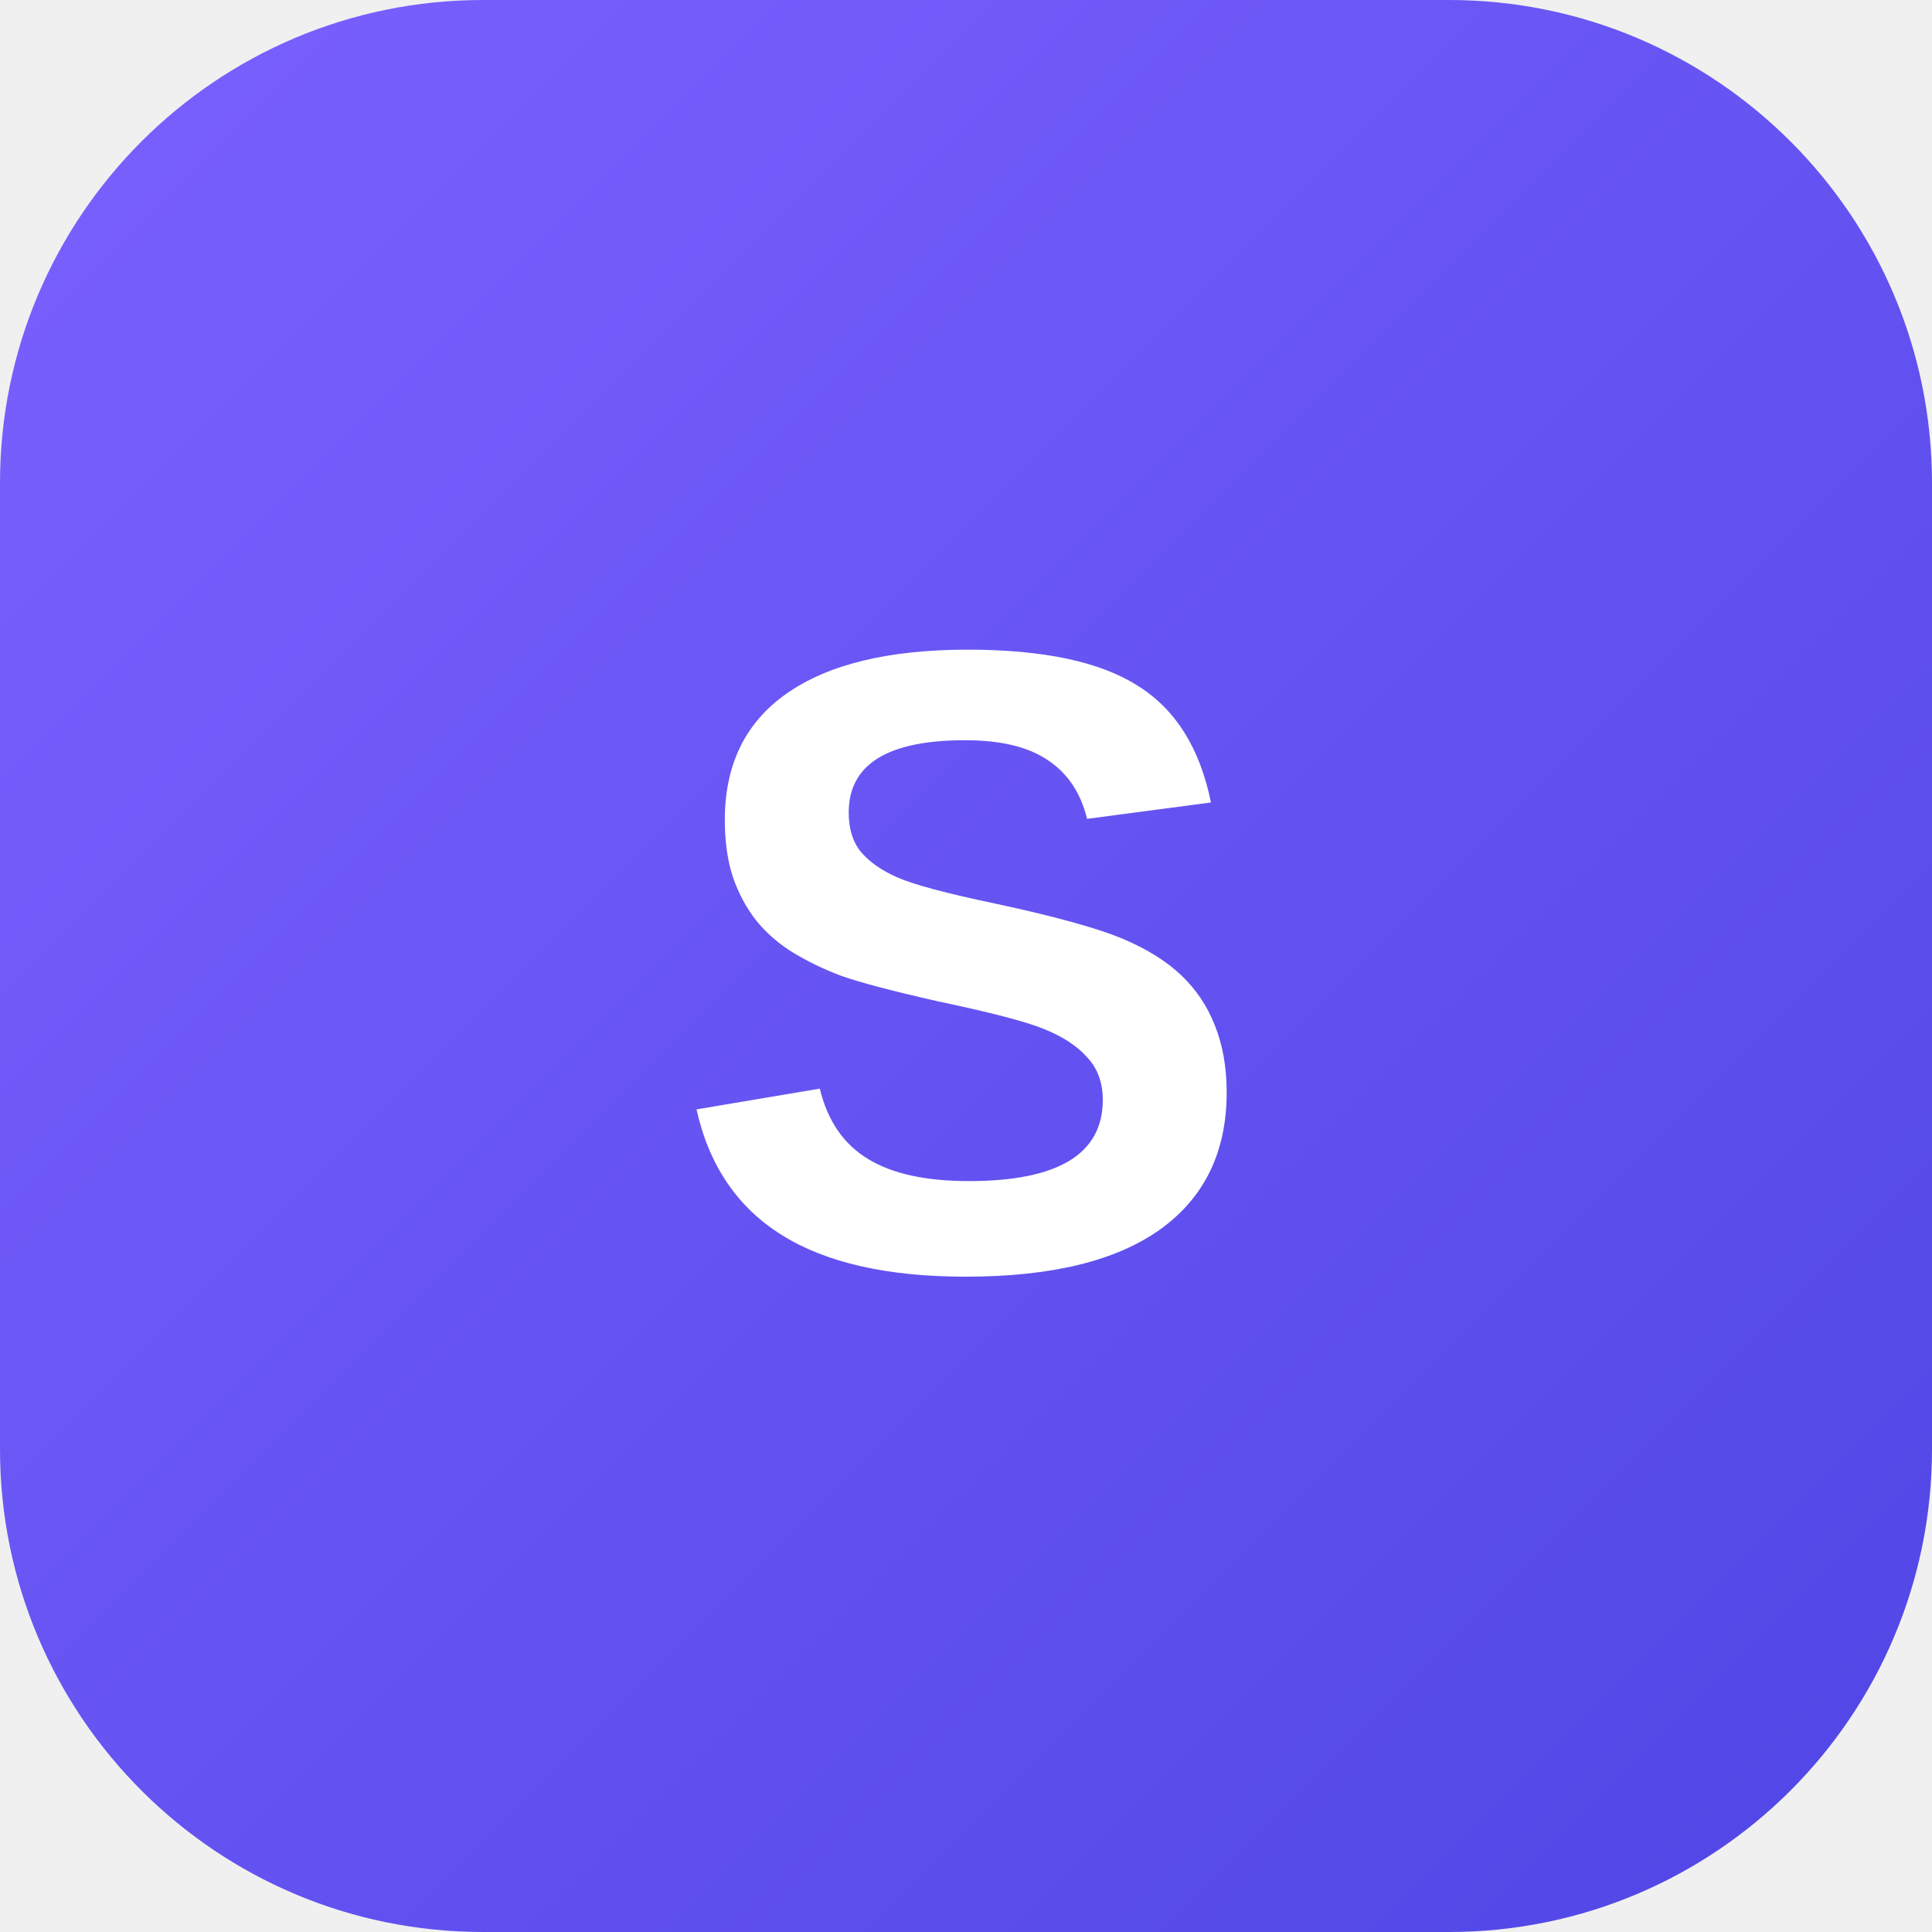
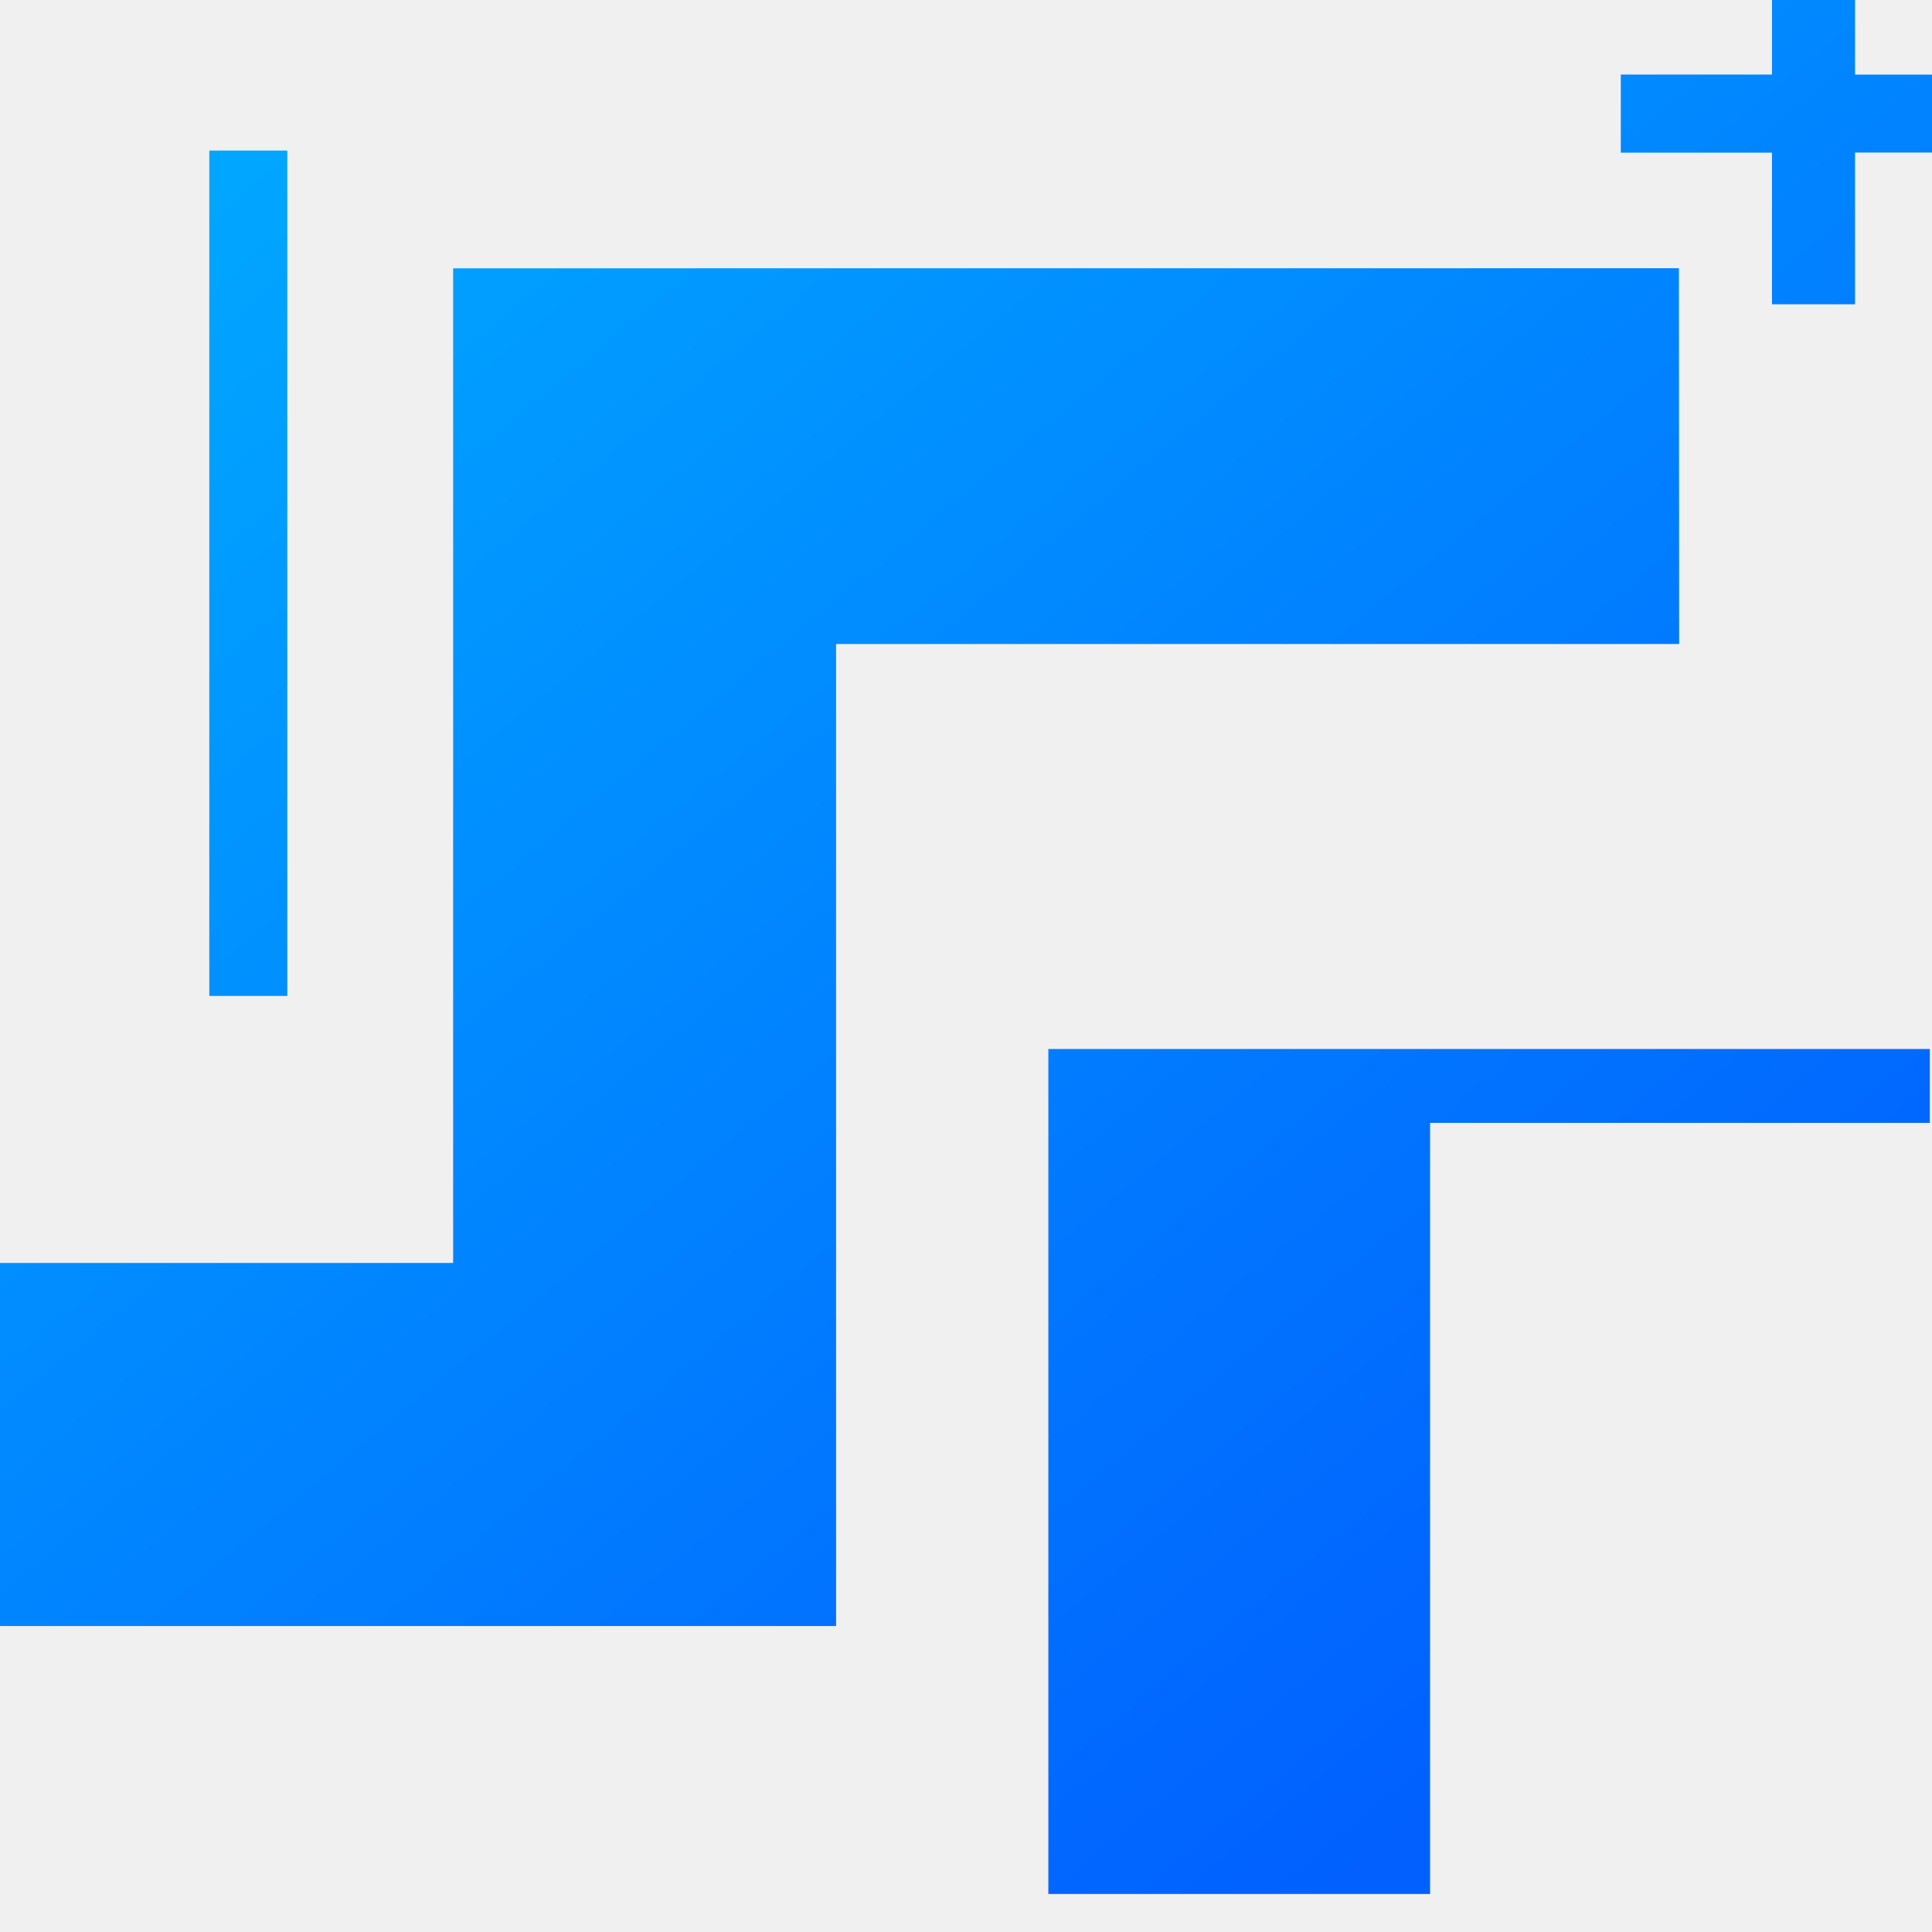
- <svg xmlns="http://www.w3.org/2000/svg" viewBox="0 0 48 48" width="48" height="48">
+ <svg xmlns="http://www.w3.org/2000/svg" height="1em" viewBox="0 0 24 24" width="1em">
+   <path d="M22.012 0h1.032v.927H24v.968h-.956V3.78h-1.032V1.896h-1.878v-.97h1.878V0zM2.6 12.371V1.87h.969v10.502h-.97zm10.423.66h10.95v.918h-6.208v9.579h-4.742V13.03zM5.629 3.333v12.356H0v4.51h10.386V8L20.859 8l-.003-4.668-15.227.001z" fill="url(#lobe-icons-stepfun-_R_0_)" fill-rule="evenodd" />
  <defs>
-     <linearGradient id="g" x1="0" y1="0" x2="1" y2="1">
-       <stop offset="0" stop-color="#7B61FF" />
-       <stop offset="1" stop-color="#4F46E5" />
+     <linearGradient gradientUnits="userSpaceOnUse" id="lobe-icons-stepfun-_R_0_" x1="1.646" x2="18.342" y1="1.916" y2="22.091">
+       <stop stop-color="#01A9FF" />
+       <stop offset="1" stop-color="#0160FF" />
    </linearGradient>
  </defs>
-   <rect width="48" height="48" rx="12" fill="url(#g)" />
-   <text x="24" y="31.5" font-family="Arial, 'Segoe UI', sans-serif" font-size="22" font-weight="700" fill="#ffffff" text-anchor="middle">S</text>
</svg>
